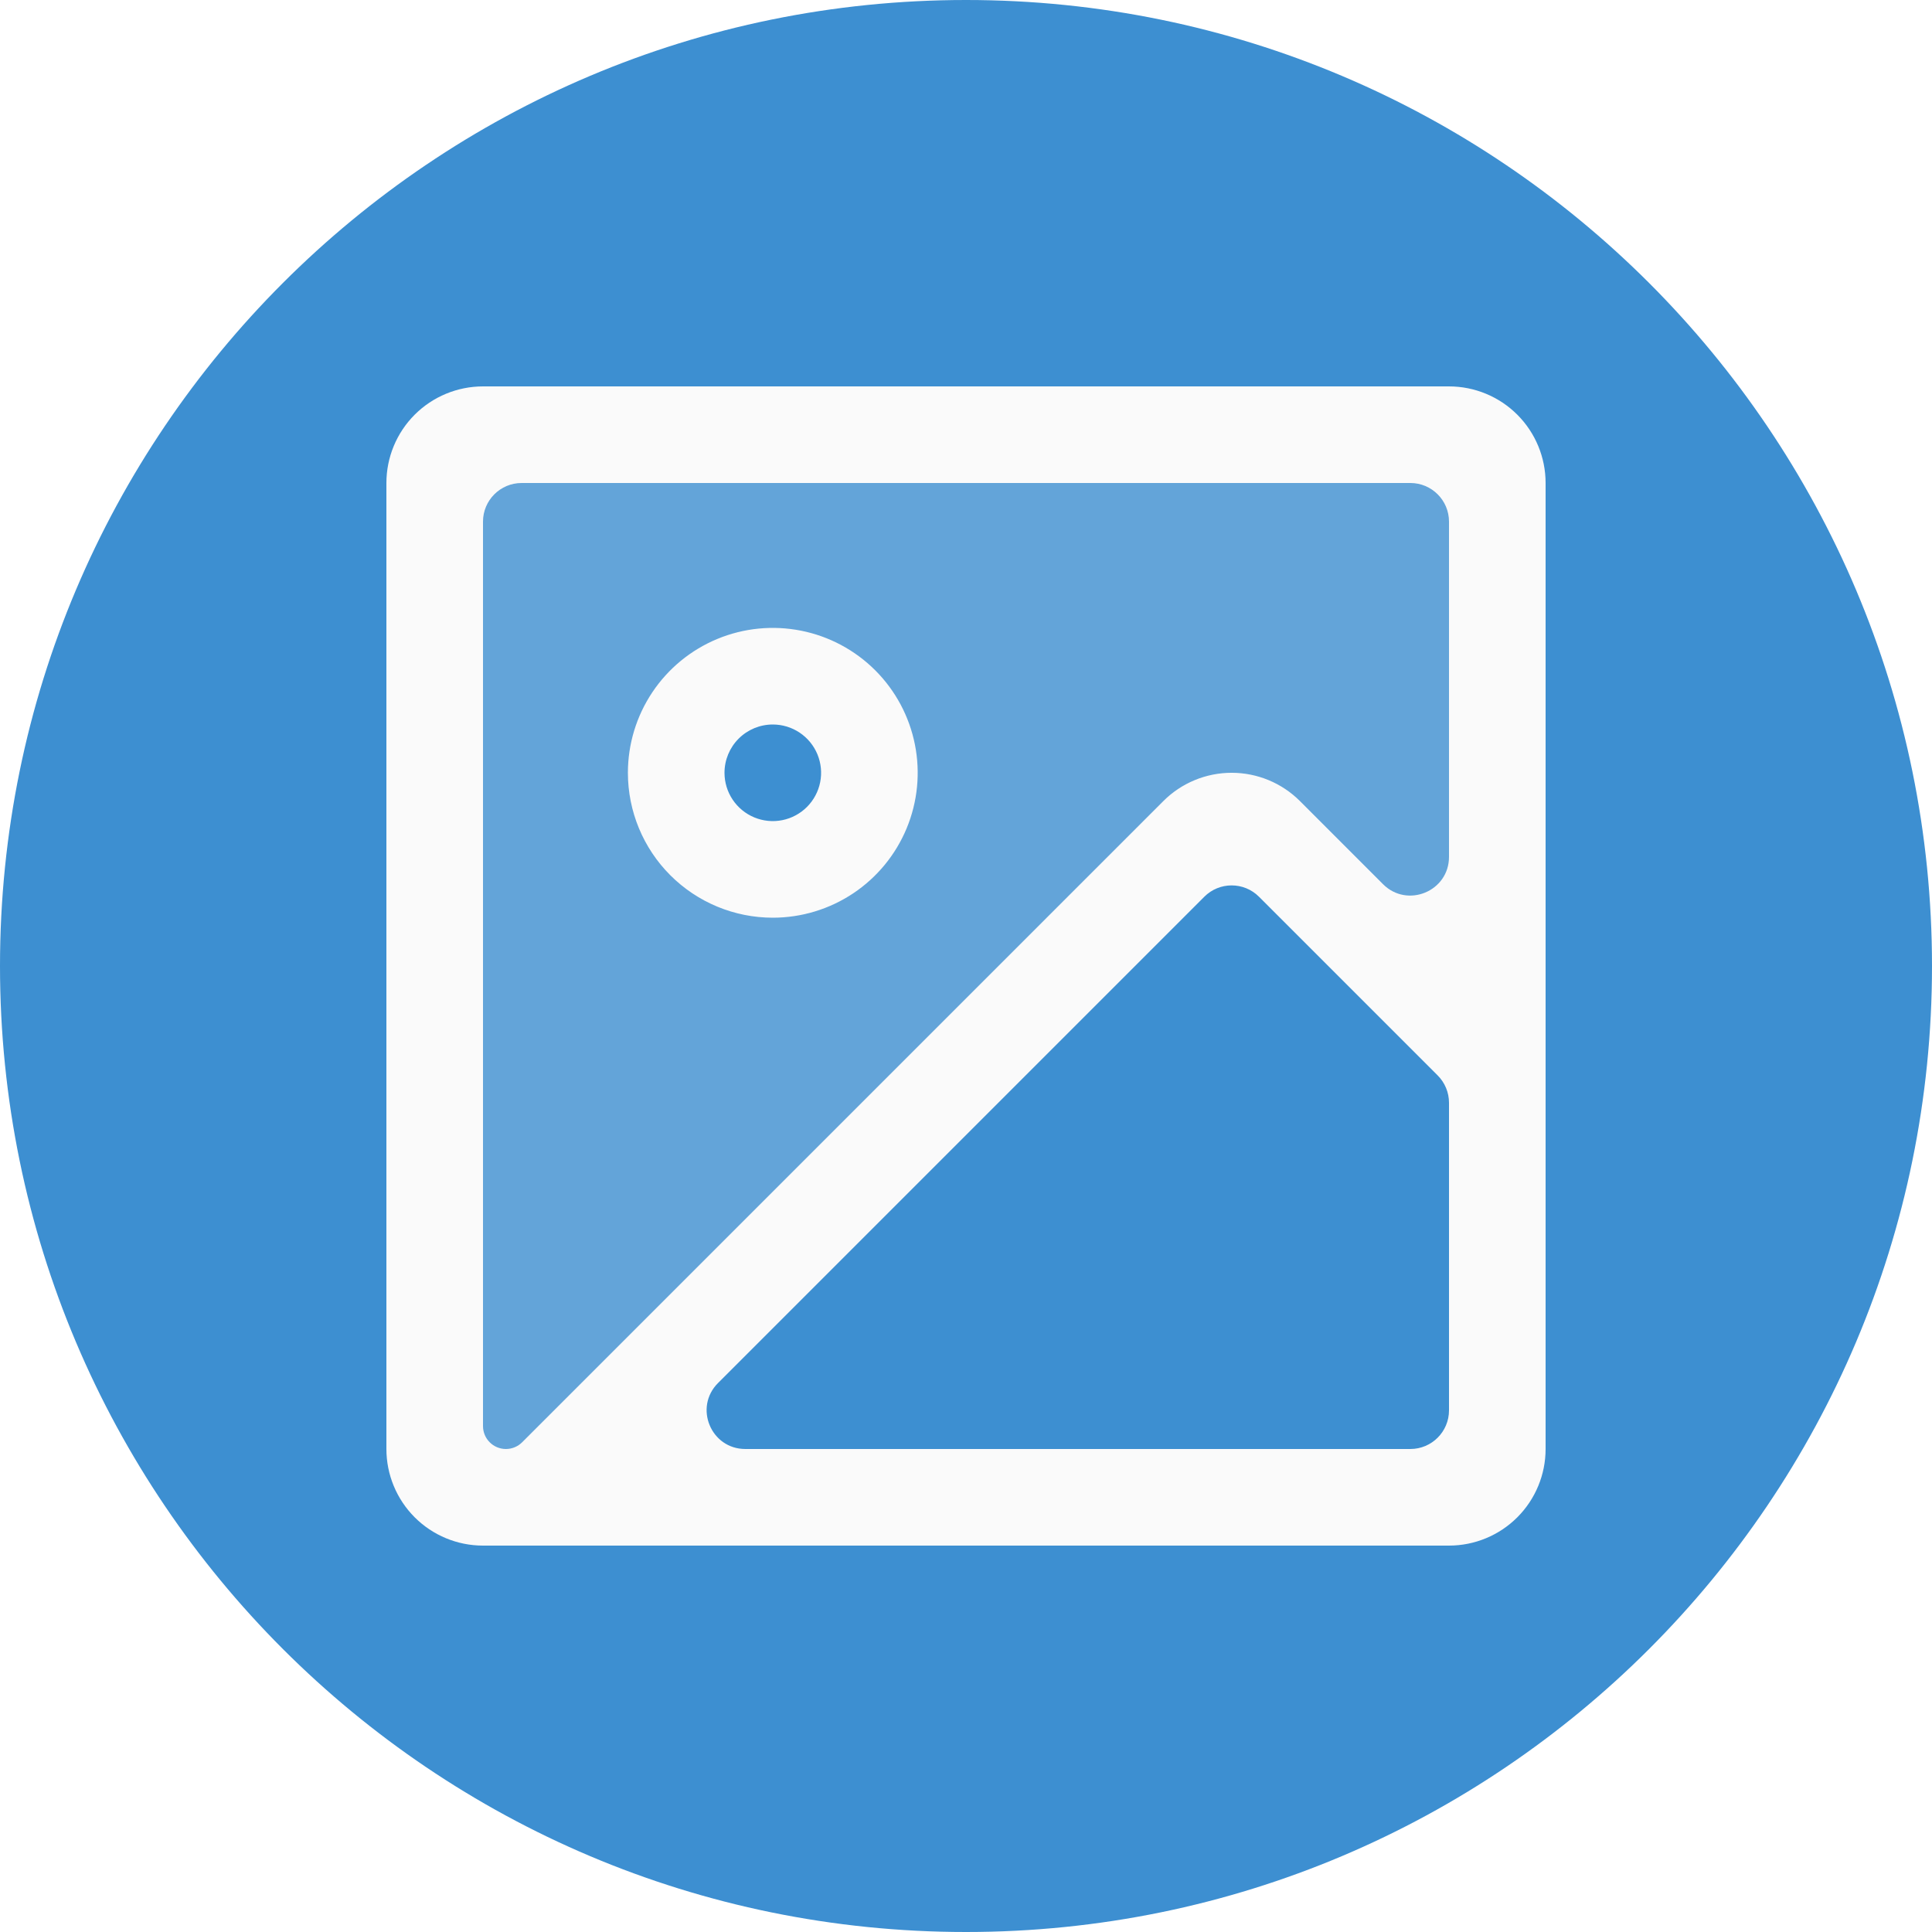
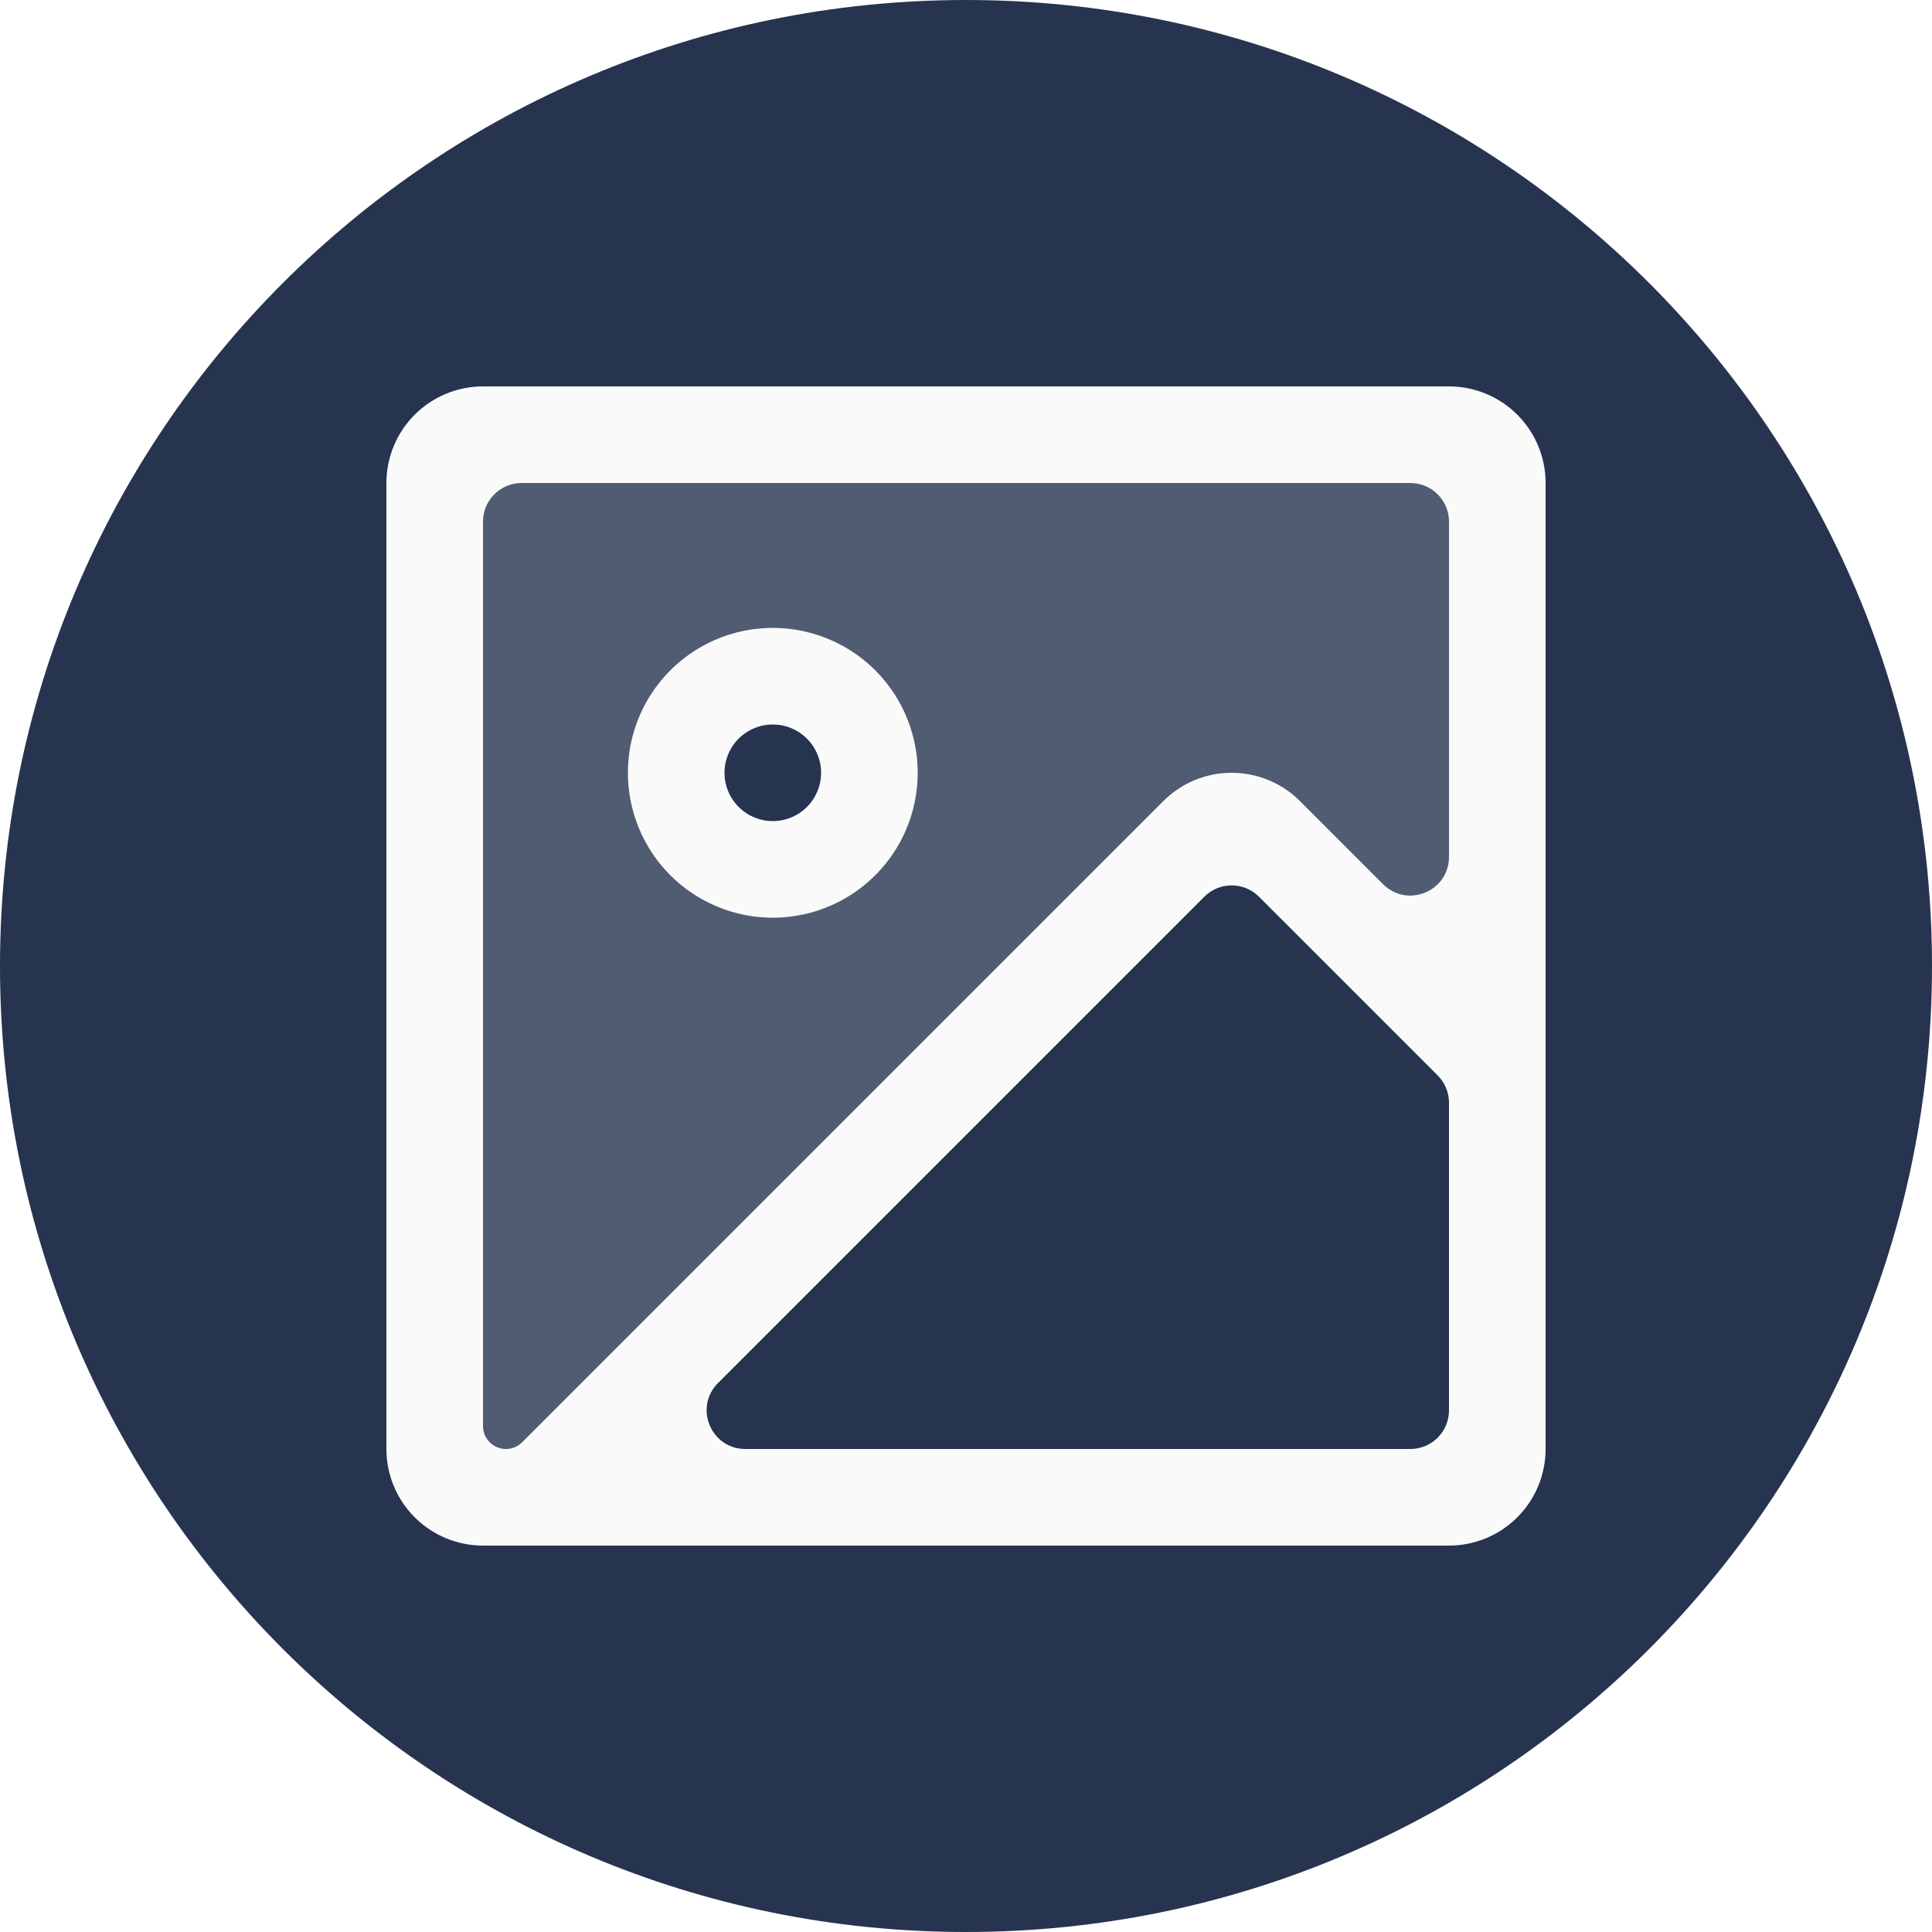
<svg xmlns="http://www.w3.org/2000/svg" width="500" height="500" viewBox="0 0 500 500" fill="none">
-   <rect width="500" height="500" rx="250" fill="#3D8FD1" />
+   <rect width="500" height="500" rx="250" fill="#263450" />
  <path opacity="0.2" d="M375 112.5H125C121.685 112.5 118.505 113.817 116.161 116.161C113.817 118.505 112.5 121.685 112.5 125V375C112.5 378.315 113.817 381.495 116.161 383.839C118.505 386.183 121.685 387.5 125 387.5H134.436C137.088 387.5 139.632 386.446 141.507 384.571L309.906 216.156C311.067 214.994 312.446 214.072 313.963 213.443C315.481 212.814 317.107 212.49 318.75 212.49C320.393 212.49 322.019 212.814 323.537 213.443C325.054 214.072 326.433 214.994 327.594 216.156L370.428 259.002C376.727 265.303 387.5 260.841 387.5 251.932V125C387.5 121.685 386.183 118.505 383.839 116.161C381.495 113.817 378.315 112.5 375 112.5ZM200 225C195.055 225 190.222 223.534 186.111 220.787C182 218.04 178.795 214.135 176.903 209.567C175.011 204.999 174.516 199.972 175.48 195.123C176.445 190.273 178.826 185.819 182.322 182.322C185.819 178.826 190.273 176.445 195.123 175.48C199.972 174.516 204.999 175.011 209.567 176.903C214.135 178.795 218.04 182 220.787 186.111C223.534 190.222 225 195.055 225 200C225 206.63 222.366 212.989 217.678 217.678C212.989 222.366 206.63 225 200 225Z" fill="#FAFAFA" />
  <path d="M375 100H125C118.37 100 112.011 102.634 107.322 107.322C102.634 112.011 100 118.37 100 125V375C100 381.63 102.634 387.989 107.322 392.678C112.011 397.366 118.37 400 125 400H375C381.63 400 387.989 397.366 392.678 392.678C397.366 387.989 400 381.63 400 375V125C400 118.37 397.366 112.011 392.678 107.322C387.989 102.634 381.63 100 375 100ZM125 135C125 129.477 129.477 125 135 125H365C370.523 125 375 129.477 375 135V221.757C375 230.667 364.227 235.128 357.928 228.827L336.422 207.313C331.734 202.628 325.378 199.996 318.75 199.996C312.122 199.996 305.766 202.628 301.078 207.313L135.128 373.262C134.016 374.375 132.507 375 130.933 375C127.656 375 125 372.344 125 369.067V135ZM375 365C375 370.523 370.523 375 365 375H192.892C183.983 375 179.521 364.229 185.821 357.929L311.679 232.071C315.584 228.166 321.916 228.166 325.821 232.071L372.071 278.321C373.946 280.196 375 282.74 375 285.392V365ZM200 237.5C207.417 237.5 214.667 235.301 220.834 231.18C227.001 227.06 231.807 221.203 234.645 214.351C237.484 207.498 238.226 199.958 236.779 192.684C235.333 185.41 231.761 178.728 226.517 173.483C221.272 168.239 214.59 164.667 207.316 163.221C200.042 161.774 192.502 162.516 185.649 165.355C178.797 168.193 172.94 172.999 168.82 179.166C164.699 185.333 162.5 192.583 162.5 200C162.5 209.946 166.451 219.484 173.483 226.517C180.516 233.549 190.054 237.5 200 237.5ZM200 187.5C202.472 187.5 204.889 188.233 206.945 189.607C209 190.98 210.602 192.932 211.548 195.216C212.495 197.501 212.742 200.014 212.26 202.439C211.778 204.863 210.587 207.091 208.839 208.839C207.091 210.587 204.863 211.778 202.439 212.26C200.014 212.742 197.501 212.495 195.216 211.548C192.932 210.602 190.98 209 189.607 206.945C188.233 204.889 187.5 202.472 187.5 200C187.5 196.685 188.817 193.505 191.161 191.161C193.505 188.817 196.685 187.5 200 187.5Z" fill="#FAFAFA" />
</svg>
